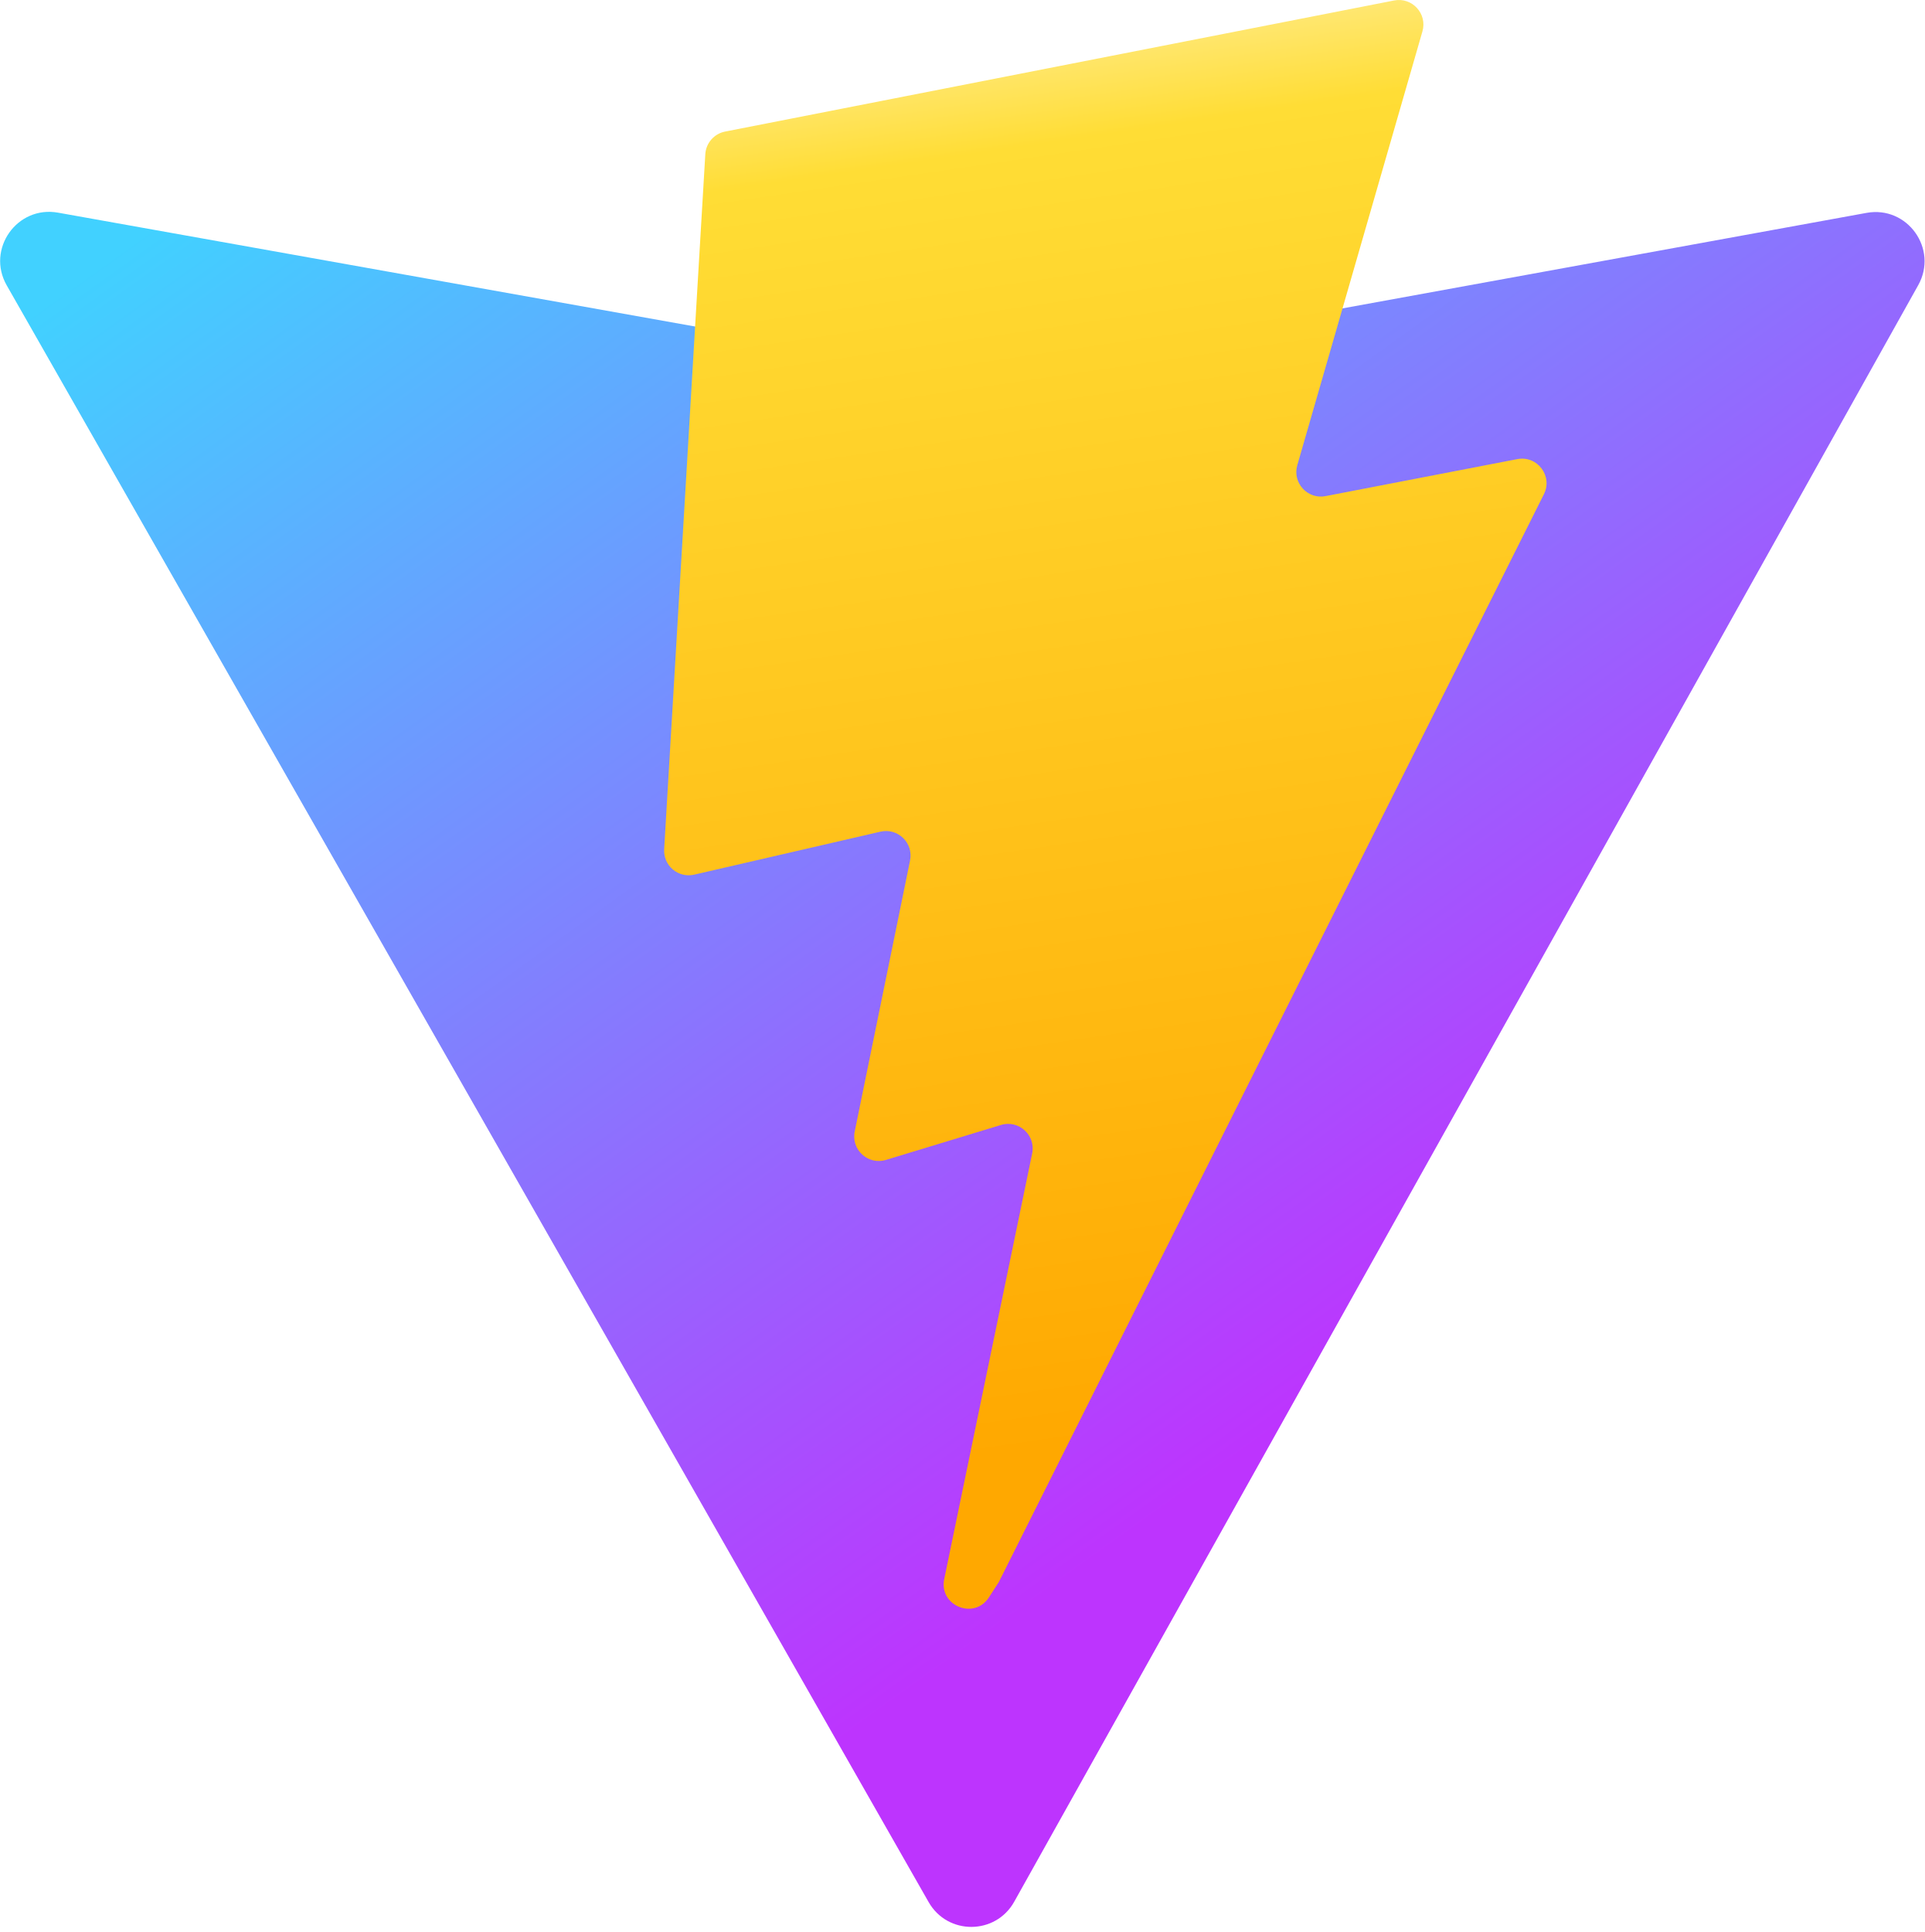
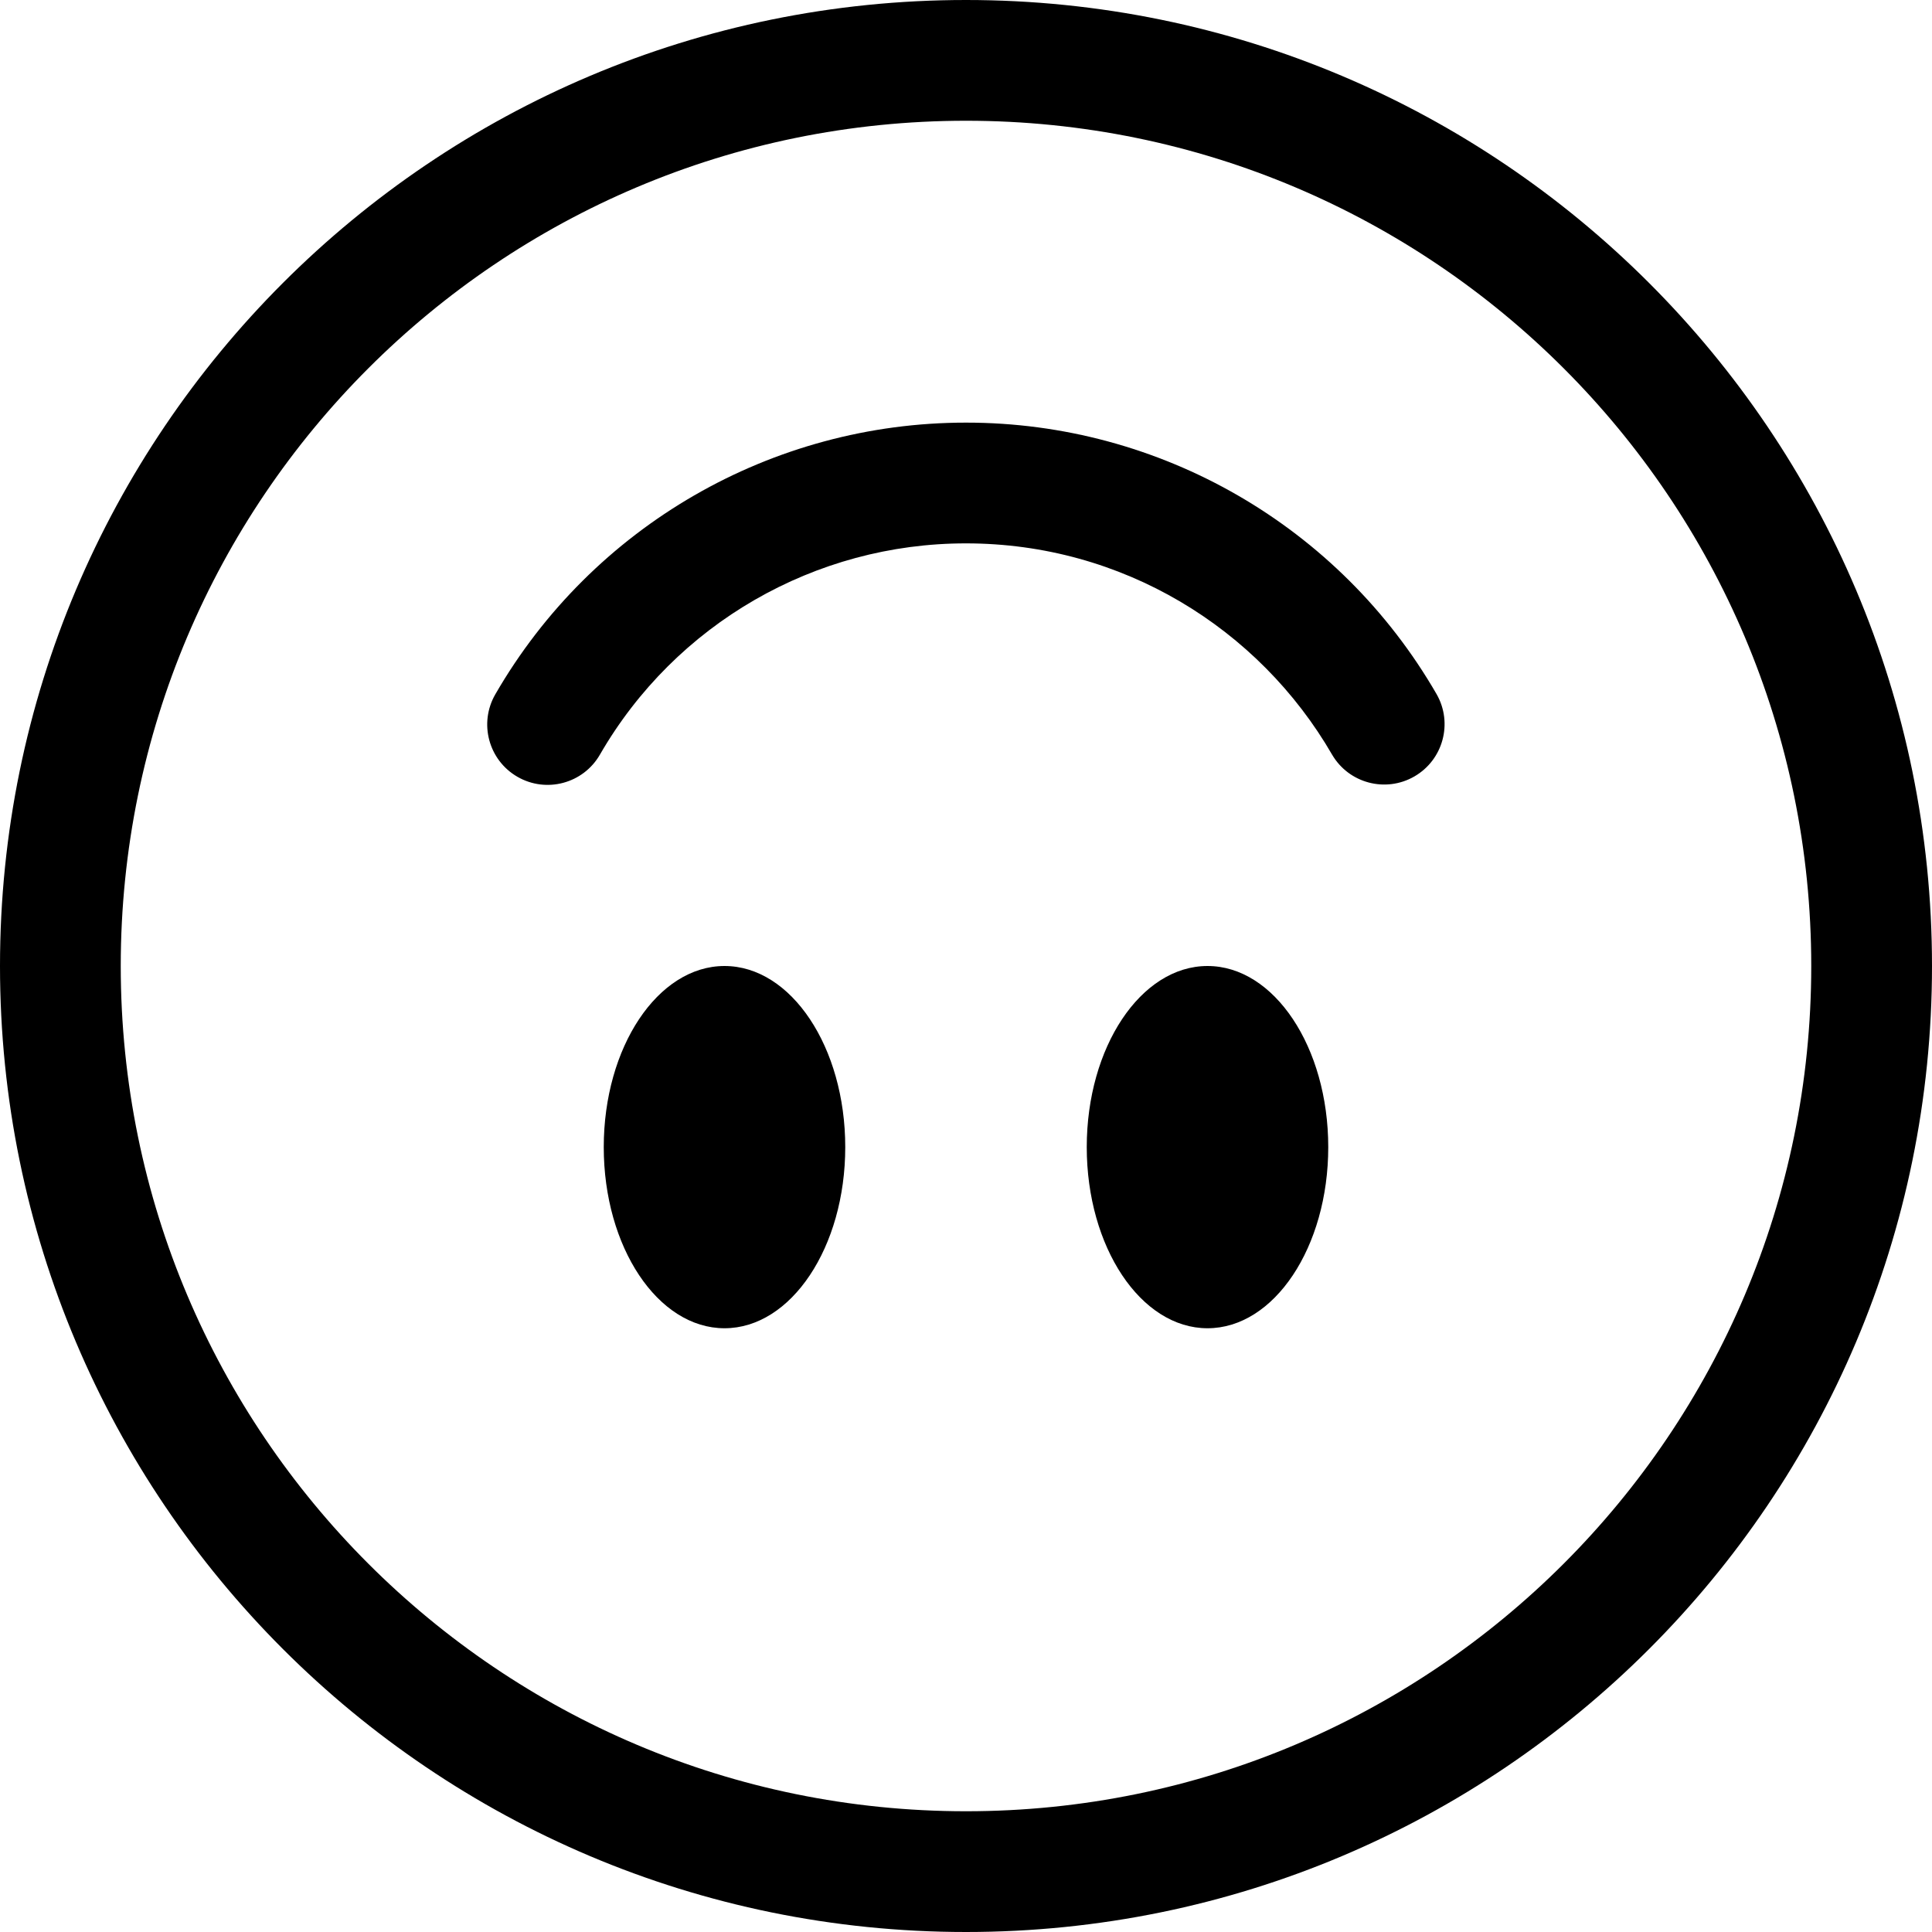
- <svg xmlns="http://www.w3.org/2000/svg" aria-hidden="true" role="img" class="iconify iconify--logos" width="31.88" height="32" preserveAspectRatio="xMidYMid meet" viewBox="0 0 256 257">
-   <defs>
-     <linearGradient id="IconifyId1813088fe1fbc01fb466" x1="-.828%" x2="57.636%" y1="7.652%" y2="78.411%">
-       <stop offset="0%" stop-color="#41D1FF" />
-       <stop offset="100%" stop-color="#BD34FE" />
-     </linearGradient>
-     <linearGradient id="IconifyId1813088fe1fbc01fb467" x1="43.376%" x2="50.316%" y1="2.242%" y2="89.03%">
-       <stop offset="0%" stop-color="#FFEA83" />
-       <stop offset="8.333%" stop-color="#FFDD35" />
-       <stop offset="100%" stop-color="#FFA800" />
-     </linearGradient>
-   </defs>
-   <path fill="url(#IconifyId1813088fe1fbc01fb466)" d="M255.153 37.938L134.897 252.976c-2.483 4.44-8.862 4.466-11.382.048L.875 37.958c-2.746-4.814 1.371-10.646 6.827-9.67l120.385 21.517a6.537 6.537 0 0 0 2.322-.004l117.867-21.483c5.438-.991 9.574 4.796 6.877 9.62Z" />
-   <path fill="url(#IconifyId1813088fe1fbc01fb467)" d="M185.432.063L96.44 17.501a3.268 3.268 0 0 0-2.634 3.014l-5.474 92.456a3.268 3.268 0 0 0 3.997 3.378l24.777-5.718c2.318-.535 4.413 1.507 3.936 3.838l-7.361 36.047c-.495 2.426 1.782 4.5 4.151 3.78l15.304-4.649c2.372-.72 4.652 1.36 4.15 3.788l-11.698 56.621c-.732 3.542 3.979 5.473 5.943 2.437l1.313-2.028l72.516-144.72c1.215-2.423-.88-5.186-3.54-4.672l-25.505 4.922c-2.396.462-4.435-1.77-3.759-4.114l16.646-57.705c.677-2.35-1.37-4.583-3.769-4.113Z" />
+ <svg xmlns="http://www.w3.org/2000/svg" width="16" height="16" fill="currentColor" viewBox="0 0 16 16">
+   <path d="M8 1a7 7 0 1 0 0 14A7 7 0 0 0 8 1zm0-1a8 8 0 1 1 0 16A8 8 0 0 1 8 0z" />
+   <path d="M4.285 6.433a.5.5 0 0 0 .683-.183A3.498 3.498 0 0 1 8 4.5c1.295 0 2.426.703 3.032 1.75a.5.5 0 0 0 .866-.5A4.498 4.498 0 0 0 8 3.5a4.5 4.5 0 0 0-3.898 2.25.5.5 0 0 0 .183.683zM7 9.5C7 8.672 6.552 8 6 8s-1 .672-1 1.5.448 1.5 1 1.5 1-.672 1-1.5zm4 0c0-.828-.448-1.5-1-1.5s-1 .672-1 1.5.448 1.5 1 1.5 1-.672 1-1.5z" />
</svg>
